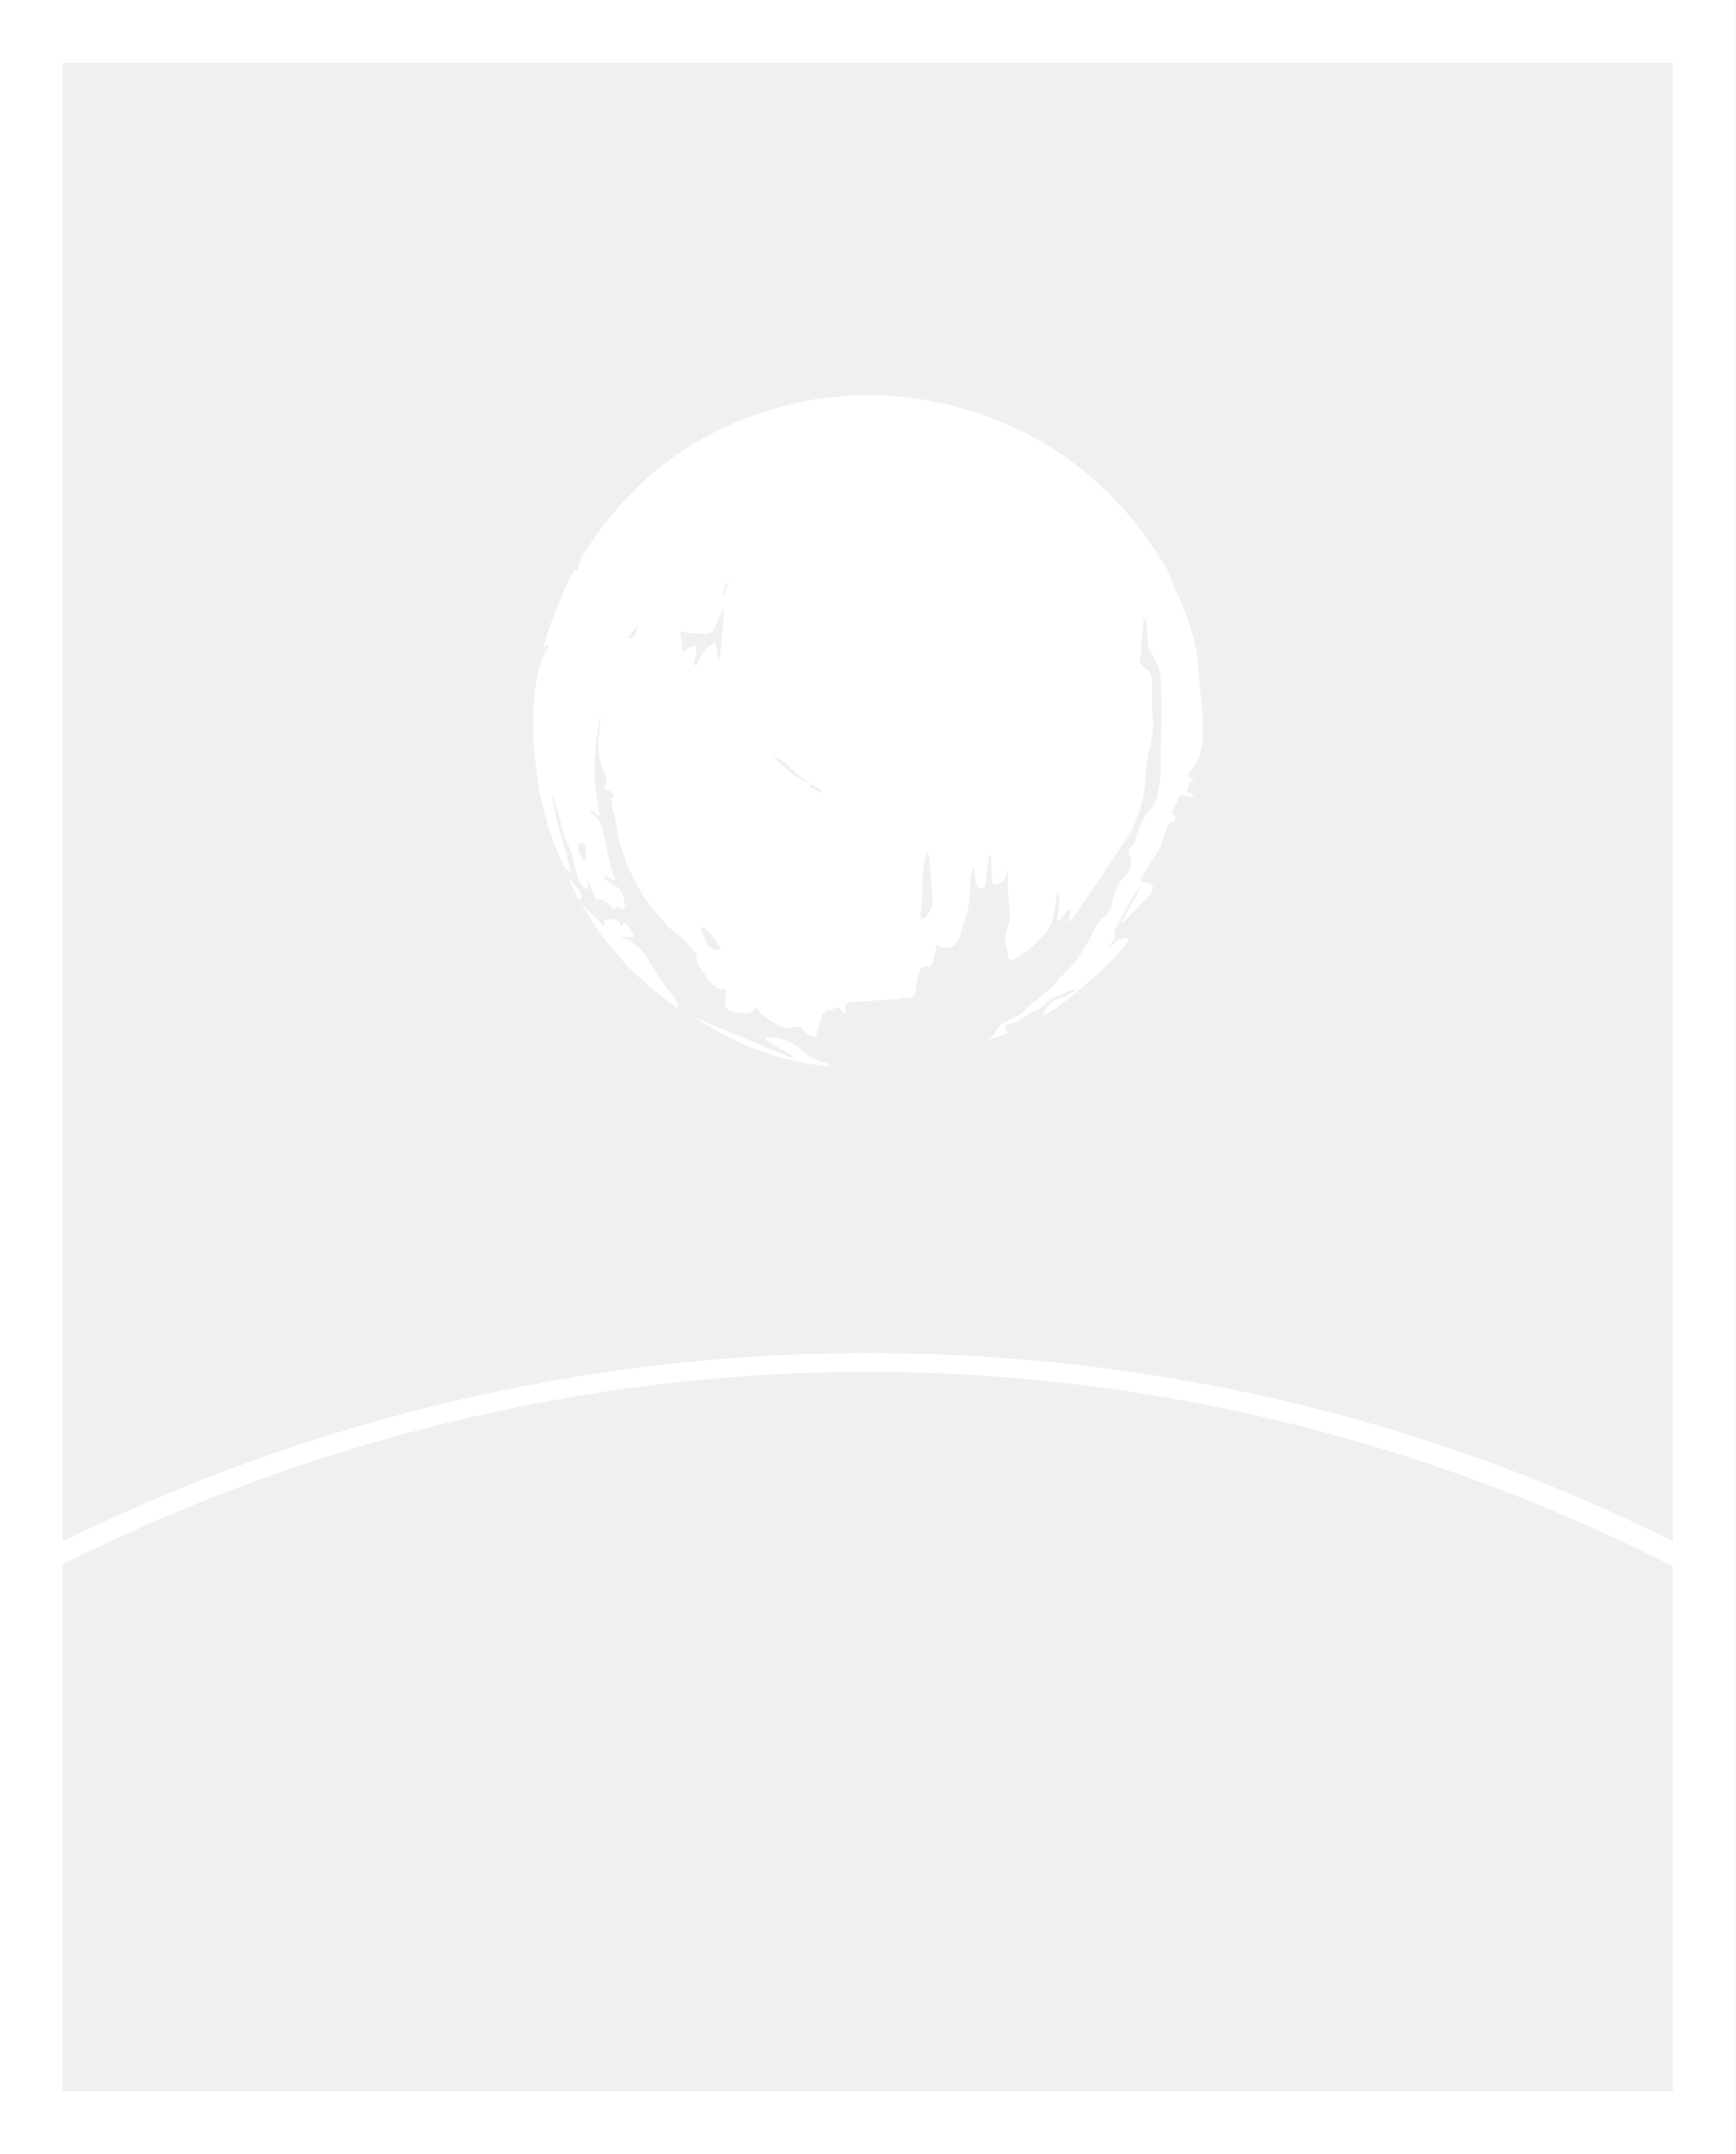
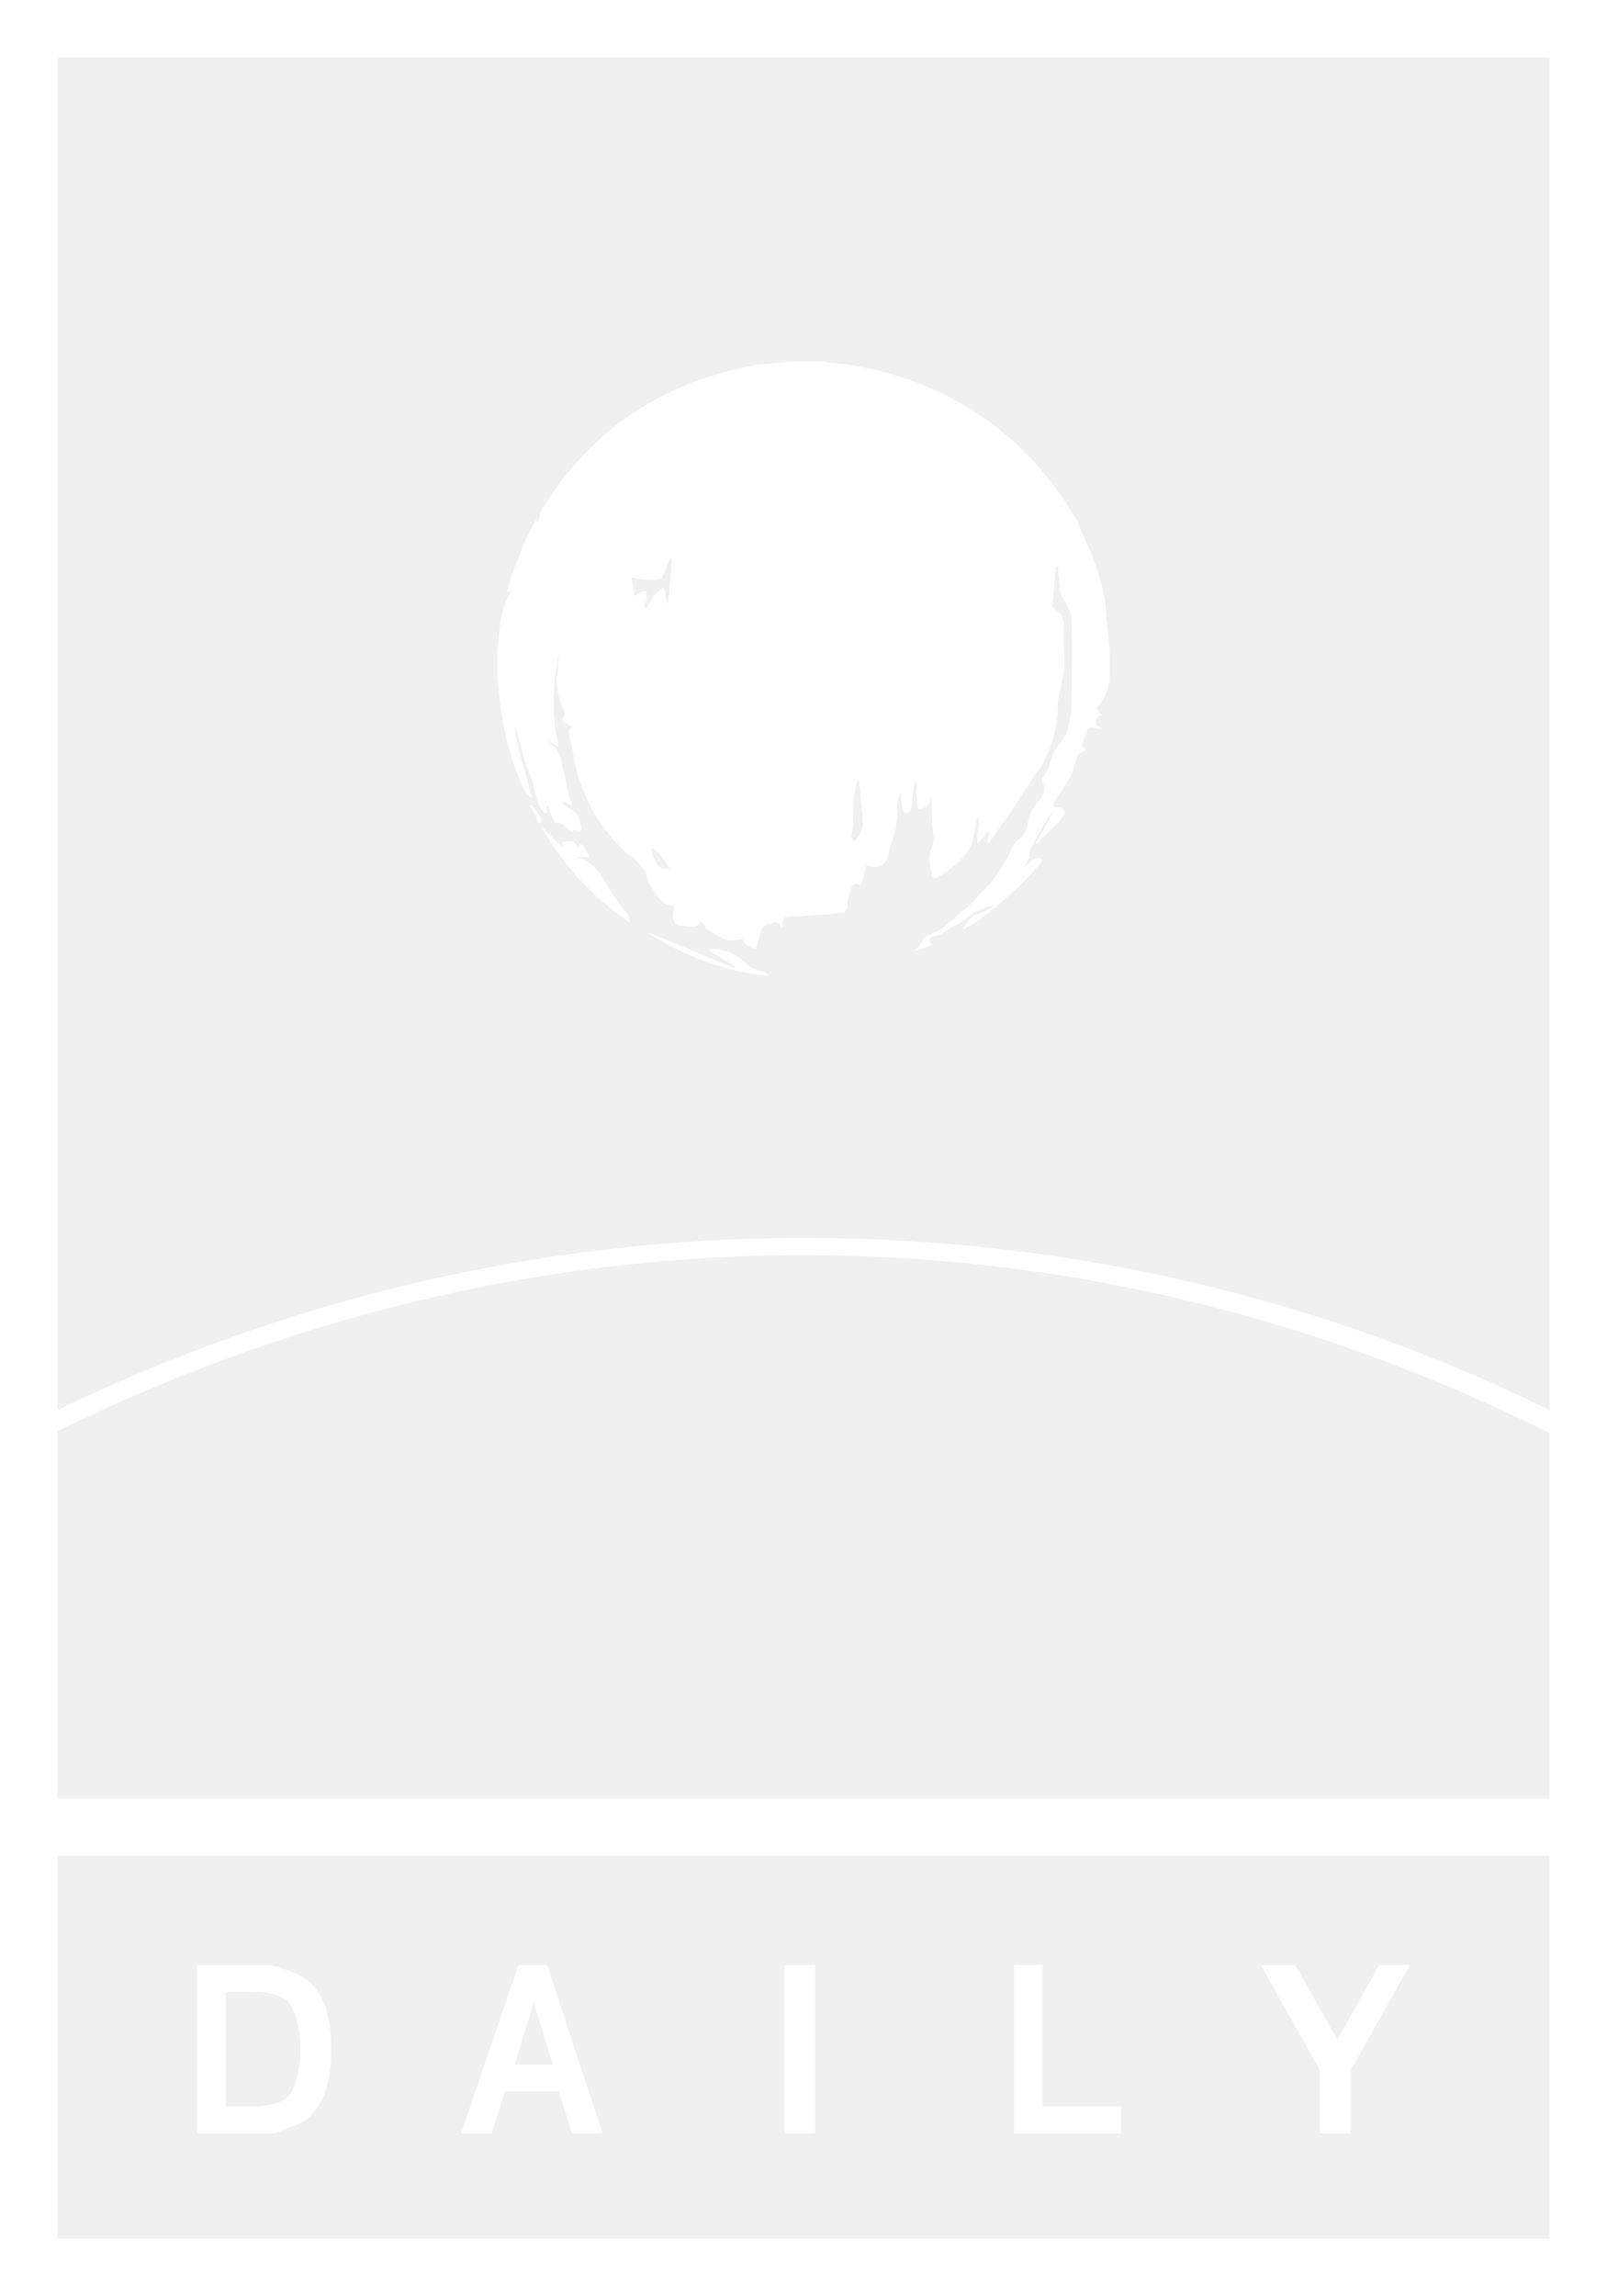
- <svg xmlns="http://www.w3.org/2000/svg" width="83" height="103" viewBox="0 0 83 103">
-   <path fill="#fff" d="M27.8 43c-.1 0-.2 0-.2-.1-.1-.3-.2-.5-.4-.8h.1c.2.2.4.5.5.7v.2zm29.7-9.1v1.7c-.1.2-.1.3-.1.4 0 .1-.1.2-.1.3-.1.2-.2.3-.3.5l-.2.2c.1.2.2.3.3.4-.1 0-.3 0-.3.3-.1.3.2.2.3.4h-.2c-.3-.1-.6-.2-.6.3l-.1.1c-.1.2-.1.3-.2.4.1.1.2.1.2.2 0 0 0 .2-.1.2-.3.1-.3.3-.4.6-.1.2-.1.4-.2.6-.3.5-.7 1.1-1 1.6.2.1.2.1.3.1.3 0 .4.2.3.4-.1.2-.2.3-.4.5l-1 1h-.1c.4-.6.7-1.2 1-1.8-.1.1-.2.3-.3.4-.3.5-.6 1-.9 1.6-.1.1-.1.2-.1.3 0 .2 0 .3-.1.4 0 .1-.1.2-.2.3.3-.1.5-.6 1-.4-.4.8-3.2 3.3-4.2 3.7.2-.3.3-.6.7-.8.4-.1.7-.3 1-.5-.1 0-.3.1-.4.1-.2.1-.5.2-.7.3-.4.2-.6.6-1.1.7l-.1.1c-.2.1-.4.3-.7.4-.5.1-.5.2-.3.5-.3.1-.5.2-.9.3.2-.2.3-.3.4-.5.1-.2.3-.3.5-.4l.6-.3c.5-.5 1.1-.9 1.6-1.4.3-.4.7-.7 1-1.1.2-.2.4-.6.6-.9.2-.3.3-.6.4-.8.1-.1.2-.3.3-.4.3-.2.5-.5.5-.8.1-.4.2-.8.5-1.1.3-.3.5-.7.3-1.1-.1-.1 0-.3.1-.4.2-.2.2-.4.3-.7.1-.2.2-.6.4-.8.2-.3.4-.5.5-.8.1-.4.2-.9.2-1.3 0-1.5.1-3 0-4.5 0-.4-.2-.7-.4-1.1-.1-.1-.2-.3-.2-.5 0-.4-.1-.8-.1-1.2h-.1c-.1.7-.1 1.4-.2 2.1l.2.2c.1.1.3.2.3.3.1.2.1.4.1.6V34c.1.7 0 1.4-.2 2.1 0 .2-.1.4-.1.6 0 1-.2 2.1-.7 3-.1.3-.3.5-.5.8-.8 1.2-1.5 2.3-2.3 3.4 0 .1-.1.1-.2.2 0-.2.1-.4.1-.6h-.1c-.2.2-.3.4-.5.6-.1-.5.2-1 0-1.4-.1.2-.1.3-.1.4-.1.5-.1 1-.5 1.5s-.9.9-1.4 1.2c-.3.2-.4.1-.4-.2-.1-.4-.2-.9 0-1.3.1-.2.1-.4.1-.6-.1-.7-.1-1.5-.1-2.2-.1.6-.2.7-.7.8-.1-.5-.1-.9-.1-1.4h-.1c-.1.5-.1 1-.2 1.5-.1 0-.1.1-.2.1s-.2-.1-.2-.2c-.1-.3-.1-.6-.1-.9-.1.2-.2.5-.2.7 0 .4 0 .9-.1 1.3s-.3.9-.4 1.4c-.1.3-.4.6-.8.5-.1 0-.2-.1-.3-.1-.1.3-.1.5-.2.8-.1.2-.1.3-.3.2-.2 0-.3.1-.3.2-.1.3-.2.6-.2.9 0 .2-.1.4-.3.4-.3 0-.6.1-.9.1-.6 0-1.1.1-1.6.1-.6 0-.6.1-.6.6-.1-.1-.2-.3-.3-.3-.1-.1-.2.1-.4.1h-.1c-.1.1-.3.2-.3.3-.1.3-.2.7-.3 1-.2-.1-.5-.1-.6-.4 0-.1-.2-.1-.3-.1-.8.2-1.2-.3-1.7-.6-.1-.1-.1-.2-.1-.2-.1-.1-.2-.1-.2-.1-.2.4-.6.2-.9.2-.4 0-.6-.3-.5-.6v-.2c.1-.2 0-.3-.2-.3s-.4-.2-.6-.4c-.2-.4-.6-.7-.6-1.2v-.1c-.3-.3-.5-.7-.9-.9-.4-.3-.6-.6-.9-.9-.8-.9-1.4-2-1.8-3.3-.2-.6-.2-1.2-.4-1.8 0-.3-.2-.5.1-.7-.2-.1-.2-.2-.3-.2-.2 0-.3-.2-.1-.4v-.2c-.3-.6-.4-1.2-.4-1.8.1-.4.1-.8.1-1.2-.3 1.6-.4 3.2 0 4.8h-.1c-.1-.1-.3-.2-.4-.3 0 .1.1.2.2.3.2.1.3.3.4.6.2.8.3 1.5.5 2.2.1.1.1.2.1.3-.2-.1-.4-.2-.5-.2v.1c.1.1.3.2.4.3.5.2.5.6.6 1 0 .1-.1.1-.1.2-.1 0-.1-.1-.2-.1s-.1-.1-.1-.1c0 .1-.1.1-.1.2l-.1-.1c-.3-.2-.3-.4-.7-.4h-.1c-.1-.2-.2-.5-.3-.7 0-.1-.1-.2-.1-.3v.5H28c-.3-.2-.4-.6-.5-1-.1-.3-.1-.5-.2-.8-.1-.2-.2-.5-.3-.7-.2-.7-.4-1.5-.6-2.1.1 1.2.6 2.5.9 3.8-.2-.1-.3-.2-.4-.4-.6-1.3-1-2.7-1.2-4.1-.1-.6-.1-1.1-.2-1.7v-1.4c.1-1.1.1-2.3.8-3.3-.1.1-.2.1-.3.2.1-.7 1-3 1.5-3.8l.1.1c.1-.2.1-.6.3-.8 2.6-4.1 6.2-6.5 11-7.4.6-.1 1.2-.1 1.8-.2h1.8c.5.1 1.1.1 1.6.2 5.2.9 9.1 3.7 11.7 8.1.2.5.4 1 .6 1.4.5 1.2.9 2.4.9 3.4.1.7.1 1.3.2 1.9zM28 40.4c-.1-.1-.2-.1-.3-.1-.1.3 0 .7.3.9v-.8zm2.5-10.5c-.2.2-.3.4-.5.6.3.1.4-.1.5-.6zm4 15.5c-.3-.5-.5-.8-.9-1.1 0 .1-.1.1-.1.1.1.2.2.5.3.7 0 .1.2.2.3.3h.4zm.1-16.3c-.2.3-.3.6-.4.9-.1.2-.2.3-.4.3h-.4c-.3 0-.7-.1-.9-.1.1.3.1.7.2 1 .1-.1.1-.2.2-.2.1-.1.3-.1.4-.1v.4c0 .1-.1.2-.1.3-.1.1 0 .1 0 .2h.1c.2-.4.4-.8.9-1.1.1.3.1.6.2.9.1-.8.2-1.6.2-2.5zm.3-1.3c-.2.2-.4.4-.3.7-.1-.1-.1 0 0 0 .1-.3.2-.5.3-.7zm3.8 9.6c-.7-.3-1-1-1.7-1.2.4.5 1.5 1.3 1.7 1.2zm.6.4c-.2-.1-.3-.2-.5-.3l-.1.1c.2.1.3.2.5.3l.1-.1zm5.3 5c-.1-.7-.1-1.4-.2-2h-.1c0 .2-.1.3-.1.5-.2.8 0 1.6-.2 2.4 0 .1.1.2.1.3.5-.4.5-.8.5-1.2zm-6.4 7.3c-.5-.4-1-.5-1.6-.5v.1c.4.3.9.5 1.3.8v.1c-1.5-.6-3.1-1.3-4.6-1.9 2 1.3 4.1 2.1 6.4 2.3-.2-.2-.2-.2-.3-.2-.5-.1-.9-.4-1.2-.7zM31 45.9c-.2-.4-.5-.7-.9-.9-.1-.1-.3-.1-.4-.2h.6v-.1c-.2-.2-.2-.5-.5-.6 0 .1 0 .1-.1.2-.1-.3-.3-.4-.8-.3v.3l-1.1-1.1c1.1 2 2.7 3.7 4.6 5 0-.4-.1-.4-.4-.8-.4-.5-.7-1-1-1.5z" />
-   <path fill="#fff" d="M0 0v103h83V0H0zm80 74.9V100H3V74.8c11.6-5.8 24.7-9.2 38.5-9.2S68.4 69 80 74.9zm0-1.2c-11.6-5.8-24.7-9-38.5-9S14.6 68 3 73.7V3h77v70.7z" />
+ <svg xmlns="http://www.w3.org/2000/svg" width="84" height="120" viewBox="0 0 84 120">
+   <path fill="#fff" d="M0 0v120h84V0H0zm3 97h78v20H3V97zm0-3V74.8c11.8-5.8 25-9.2 39-9.2s27.2 3.4 39 9.3V94H3zm78-20.3c-11.8-5.8-25-9-39-9s-27.2 3.3-39 9V3h78v70.7zm-26.5 36.4h4.1v1.4H53v-8.8h1.5v7.4zm17.6-7.4h1.6l-3.1 5.5v3.3H69v-3.3l-3.1-5.5h1.8l2.2 3.9 2.2-3.9zm-31.1 0h1.6v8.8H41v-8.8zm-13 0h-.9l-3 8.8h1.6l.7-2.2h2.8l.7 2.2h1.6l-2.9-8.8H28zm-1.1 5.2l1-3.2 1 3.2h-2zm.5-66.6c.1.2.2.3.4.4-.3-1.3-.8-2.6-.9-3.8.2.6.4 1.4.6 2.1.1.2.2.5.3.7.1.3.1.5.2.8.1.4.2.8.5 1h.1V42c0 .1.1.2.1.3.1.2.2.5.3.7h.1c.4 0 .4.2.7.4l.1.1c0-.1.1-.1.1-.2 0 0 0 .1.1.1s.1.1.2.1c0-.1.1-.1.1-.2-.1-.4-.1-.8-.6-1-.1-.1-.3-.2-.4-.3v-.1c.1 0 .3.1.5.2 0-.1 0-.2-.1-.3-.2-.7-.3-1.4-.5-2.2-.1-.3-.2-.5-.4-.6-.1-.1-.2-.2-.2-.3.1.1.3.2.4.3h.1c-.4-1.6-.3-3.2 0-4.8 0 .4 0 .8-.1 1.2 0 .6.1 1.2.4 1.8v.2c-.2.2-.1.4.1.4.1 0 .1.1.3.2-.3.2-.1.4-.1.7.2.6.2 1.2.4 1.8.4 1.3 1 2.4 1.8 3.3.3.3.5.6.9.9.4.2.6.6.9.9v.1c0 .5.4.8.6 1.2.2.2.4.4.6.4s.3.1.2.3v.2c-.1.3.1.6.5.6.3 0 .7.2.9-.2 0 0 .1 0 .2.1 0 0 0 .1.1.2.5.3.9.8 1.7.6.1 0 .3 0 .3.1.1.3.4.3.6.4.1-.3.2-.7.3-1 0-.1.2-.2.3-.3h.1c.2 0 .3-.2.4-.1.1 0 .2.2.3.3 0-.5 0-.6.6-.6.5 0 1-.1 1.6-.1.3 0 .6-.1.9-.1.2 0 .3-.2.3-.4 0-.3.1-.6.2-.9 0-.1.1-.2.3-.2.2.1.2 0 .3-.2.1-.3.1-.5.2-.8.1 0 .2.1.3.1.4.1.7-.2.8-.5.1-.5.3-1 .4-1.4.1-.4.1-.9.1-1.3 0-.2.1-.5.2-.7 0 .3 0 .6.1.9 0 .1.1.2.2.2s.1-.1.2-.1c.1-.5.1-1 .2-1.5h.1c0 .5 0 .9.1 1.4.5-.1.6-.2.7-.8 0 .7 0 1.5.1 2.2 0 .2 0 .4-.1.6-.2.4-.1.9 0 1.3 0 .3.1.4.4.2.5-.3 1-.7 1.4-1.2s.4-1 .5-1.5c0-.1 0-.2.1-.4.2.4-.1.9 0 1.4.2-.2.3-.4.5-.6h.1c0 .2-.1.4-.1.6.1-.1.2-.1.2-.2.8-1.1 1.5-2.2 2.3-3.4.2-.3.4-.5.5-.8.5-.9.7-2 .7-3 0-.2.1-.4.1-.6.2-.7.3-1.4.2-2.1v-1.2c0-.2 0-.4-.1-.6 0-.1-.2-.2-.3-.3l-.2-.2c.1-.7.1-1.4.2-2.1h.1c0 .4.1.8.1 1.2 0 .2.1.4.2.5.2.4.4.7.4 1.1.1 1.5 0 3 0 4.5 0 .4-.1.9-.2 1.3-.1.3-.3.5-.5.8-.2.2-.3.6-.4.8-.1.3-.1.5-.3.7-.1.1-.2.3-.1.4.2.4 0 .8-.3 1.1s-.4.7-.5 1.1c0 .3-.2.6-.5.8-.1.1-.2.3-.3.4-.1.2-.2.5-.4.8-.2.3-.4.7-.6.9-.3.4-.7.7-1 1.1-.5.5-1.1.9-1.6 1.4l-.6.3c-.2.1-.4.2-.5.4-.1.2-.2.3-.4.5.4-.1.6-.2.9-.3-.2-.3-.2-.4.3-.5.3-.1.5-.3.7-.4l.1-.1c.5-.1.7-.5 1.1-.7.2-.1.5-.2.7-.3.1 0 .3-.1.4-.1-.3.2-.6.4-1 .5-.4.2-.5.5-.7.8 1-.4 3.8-2.9 4.2-3.7-.5-.2-.7.3-1 .4.1-.1.2-.2.2-.3.1-.1.1-.2.1-.4 0-.1 0-.2.1-.3.3-.6.6-1.1.9-1.6.1-.1.2-.3.3-.4-.3.6-.6 1.2-1 1.8h.1l1-1c.2-.2.3-.3.4-.5.1-.2 0-.4-.3-.4-.1 0-.1 0-.3-.1.3-.5.7-1.1 1-1.6.1-.2.1-.4.2-.6.1-.3.1-.5.4-.6.1 0 .1-.2.1-.2 0-.1-.1-.1-.2-.2.1-.1.1-.2.2-.4l.1-.1c0-.5.3-.4.6-.3h.2c-.1-.2-.4-.1-.3-.4 0-.3.2-.3.3-.3-.1-.1-.2-.2-.3-.4l.2-.2c.1-.2.2-.3.3-.5 0-.1.1-.2.1-.3s0-.2.1-.4v-1.7c-.1-.6-.1-1.2-.2-1.9 0-1-.4-2.2-.9-3.4-.2-.4-.4-.9-.6-1.4-2.6-4.4-6.5-7.2-11.7-8.1-.5-.1-1.1-.1-1.6-.2h-1.8c-.6.1-1.2.1-1.8.2-4.8.9-8.4 3.3-11 7.4-.2.2-.2.6-.3.8l-.1-.1c-.5.8-1.4 3.1-1.5 3.8.1-.1.2-.1.3-.2-.7 1-.7 2.2-.8 3.3v1.4c.1.6.1 1.1.2 1.7.2 1.4.6 2.8 1.2 4.1zm17.3 0c0-.2.1-.3.1-.5h.1c.1.6.1 1.3.2 2 0 .4 0 .8-.5 1.2 0-.1-.1-.2-.1-.3.2-.8 0-1.6.2-2.4zm-10.1 4.1c-.1-.1-.3-.2-.3-.3-.1-.2-.2-.5-.3-.7 0 0 .1 0 .1-.1.4.3.6.6.9 1.1h-.4zm-.7-15.1h.4c.2 0 .3-.1.4-.3.1-.3.2-.6.4-.9 0 .9-.1 1.7-.2 2.5-.1-.3-.1-.6-.2-.9-.5.3-.7.7-.9 1.1h-.1c0-.1-.1-.1 0-.2 0-.1.1-.2.1-.3v-.4c-.1 0-.3 0-.4.1-.1 0-.1.1-.2.2-.1-.3-.1-.7-.2-1 .2 0 .6.1.9.1zM28.3 43c-.1 0-.2 0-.2-.1-.1-.3-.2-.5-.4-.8h.1c.2.2.4.5.5.7v.2zm11.6 7.8c.1 0 .1 0 .3.2-2.3-.2-4.4-1-6.4-2.3 1.5.6 3.1 1.3 4.6 1.9v-.1c-.4-.3-.9-.5-1.3-.8v-.1c.6 0 1.1.1 1.6.5.3.3.7.6 1.2.7zm-7.4-3.4c.3.4.4.4.4.8-1.9-1.3-3.5-3-4.6-5l1.1 1.1V44c.5-.1.7 0 .8.3.1-.1.1-.1.1-.2.3.1.3.4.5.6v.1h-.6c.1.1.3.1.4.2.4.2.7.5.9.9.3.5.6 1 1 1.5zm-15.2 59.1c-.1-1.3-.4-2.2-1-2.8-.4-.4-.9-.6-1.5-.8-.1 0-.1 0-.2-.1-.1 0-.2 0-.4-.1h-3.9v8.8h3.9c.1 0 .2 0 .4-.1.1 0 .1 0 .2-.1.6-.2 1.2-.4 1.5-.8.6-.6.9-1.5 1-2.8v-1.2zm-2.1 2.9c-.3.5-1.1.7-2.1.7h-1.3v-6h1.3c1 0 1.8.2 2.1.7.3.5.5 1.3.5 2.3s-.2 1.8-.5 2.3z" />
</svg>
